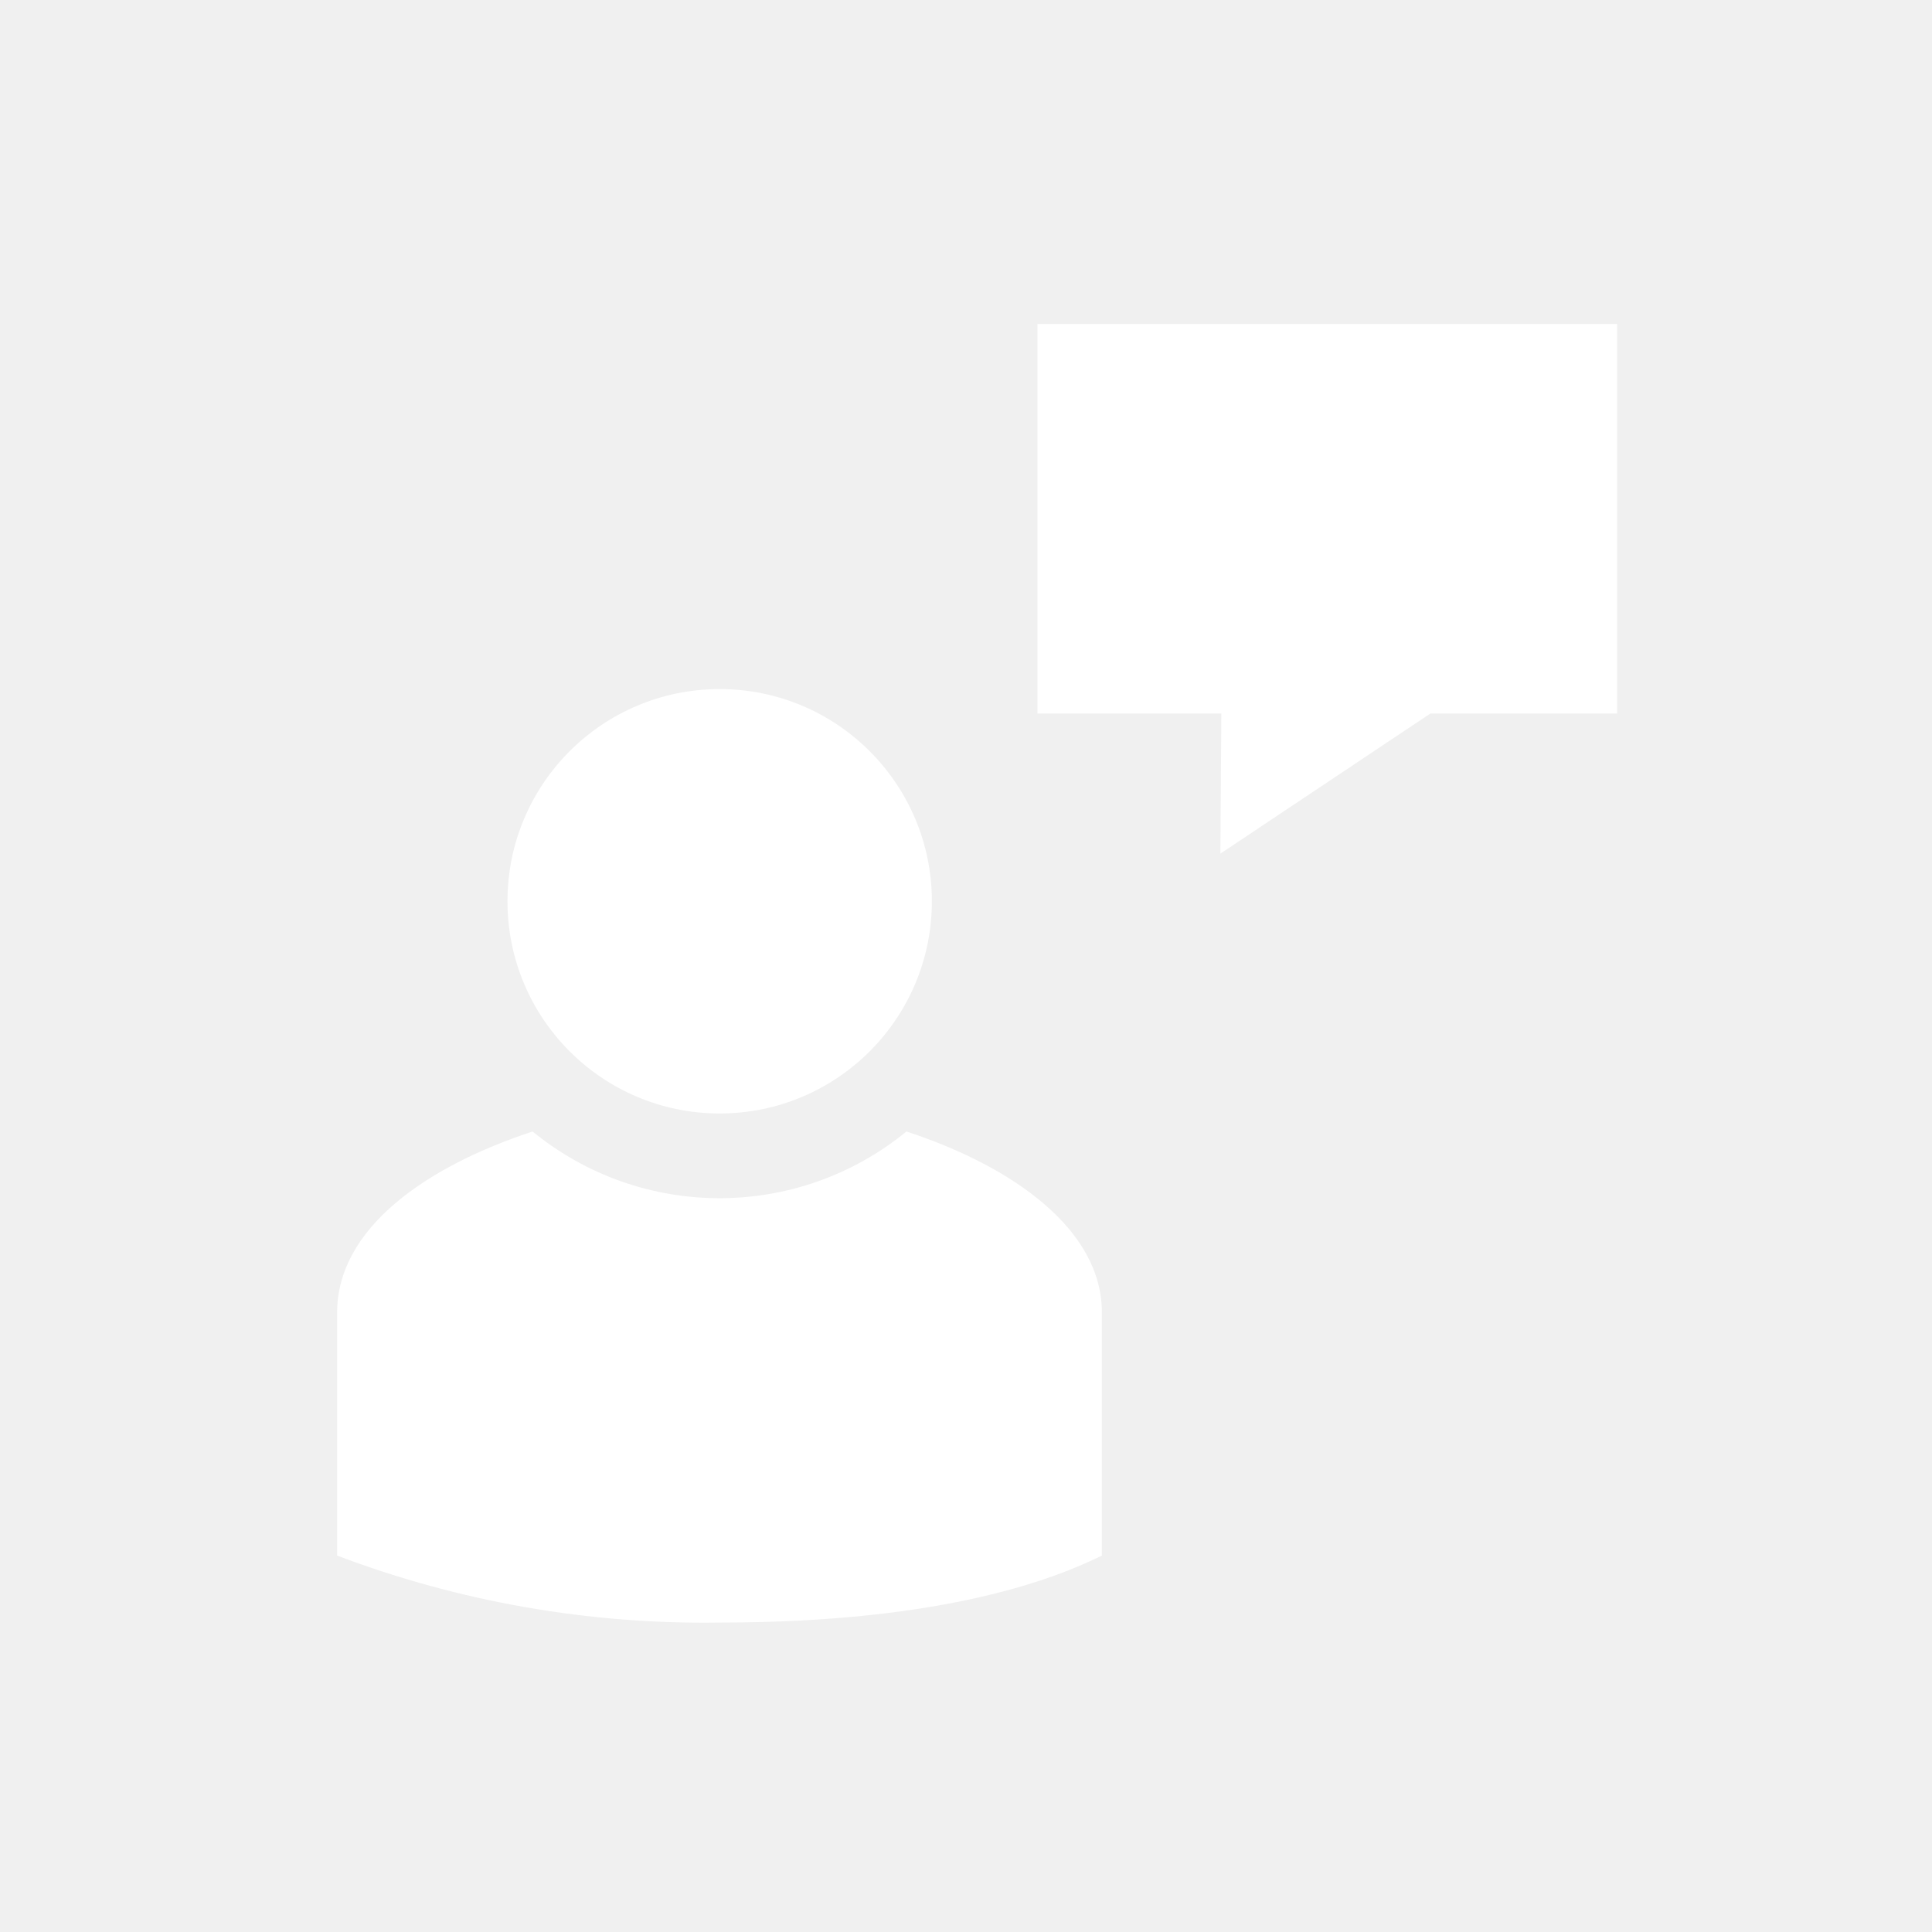
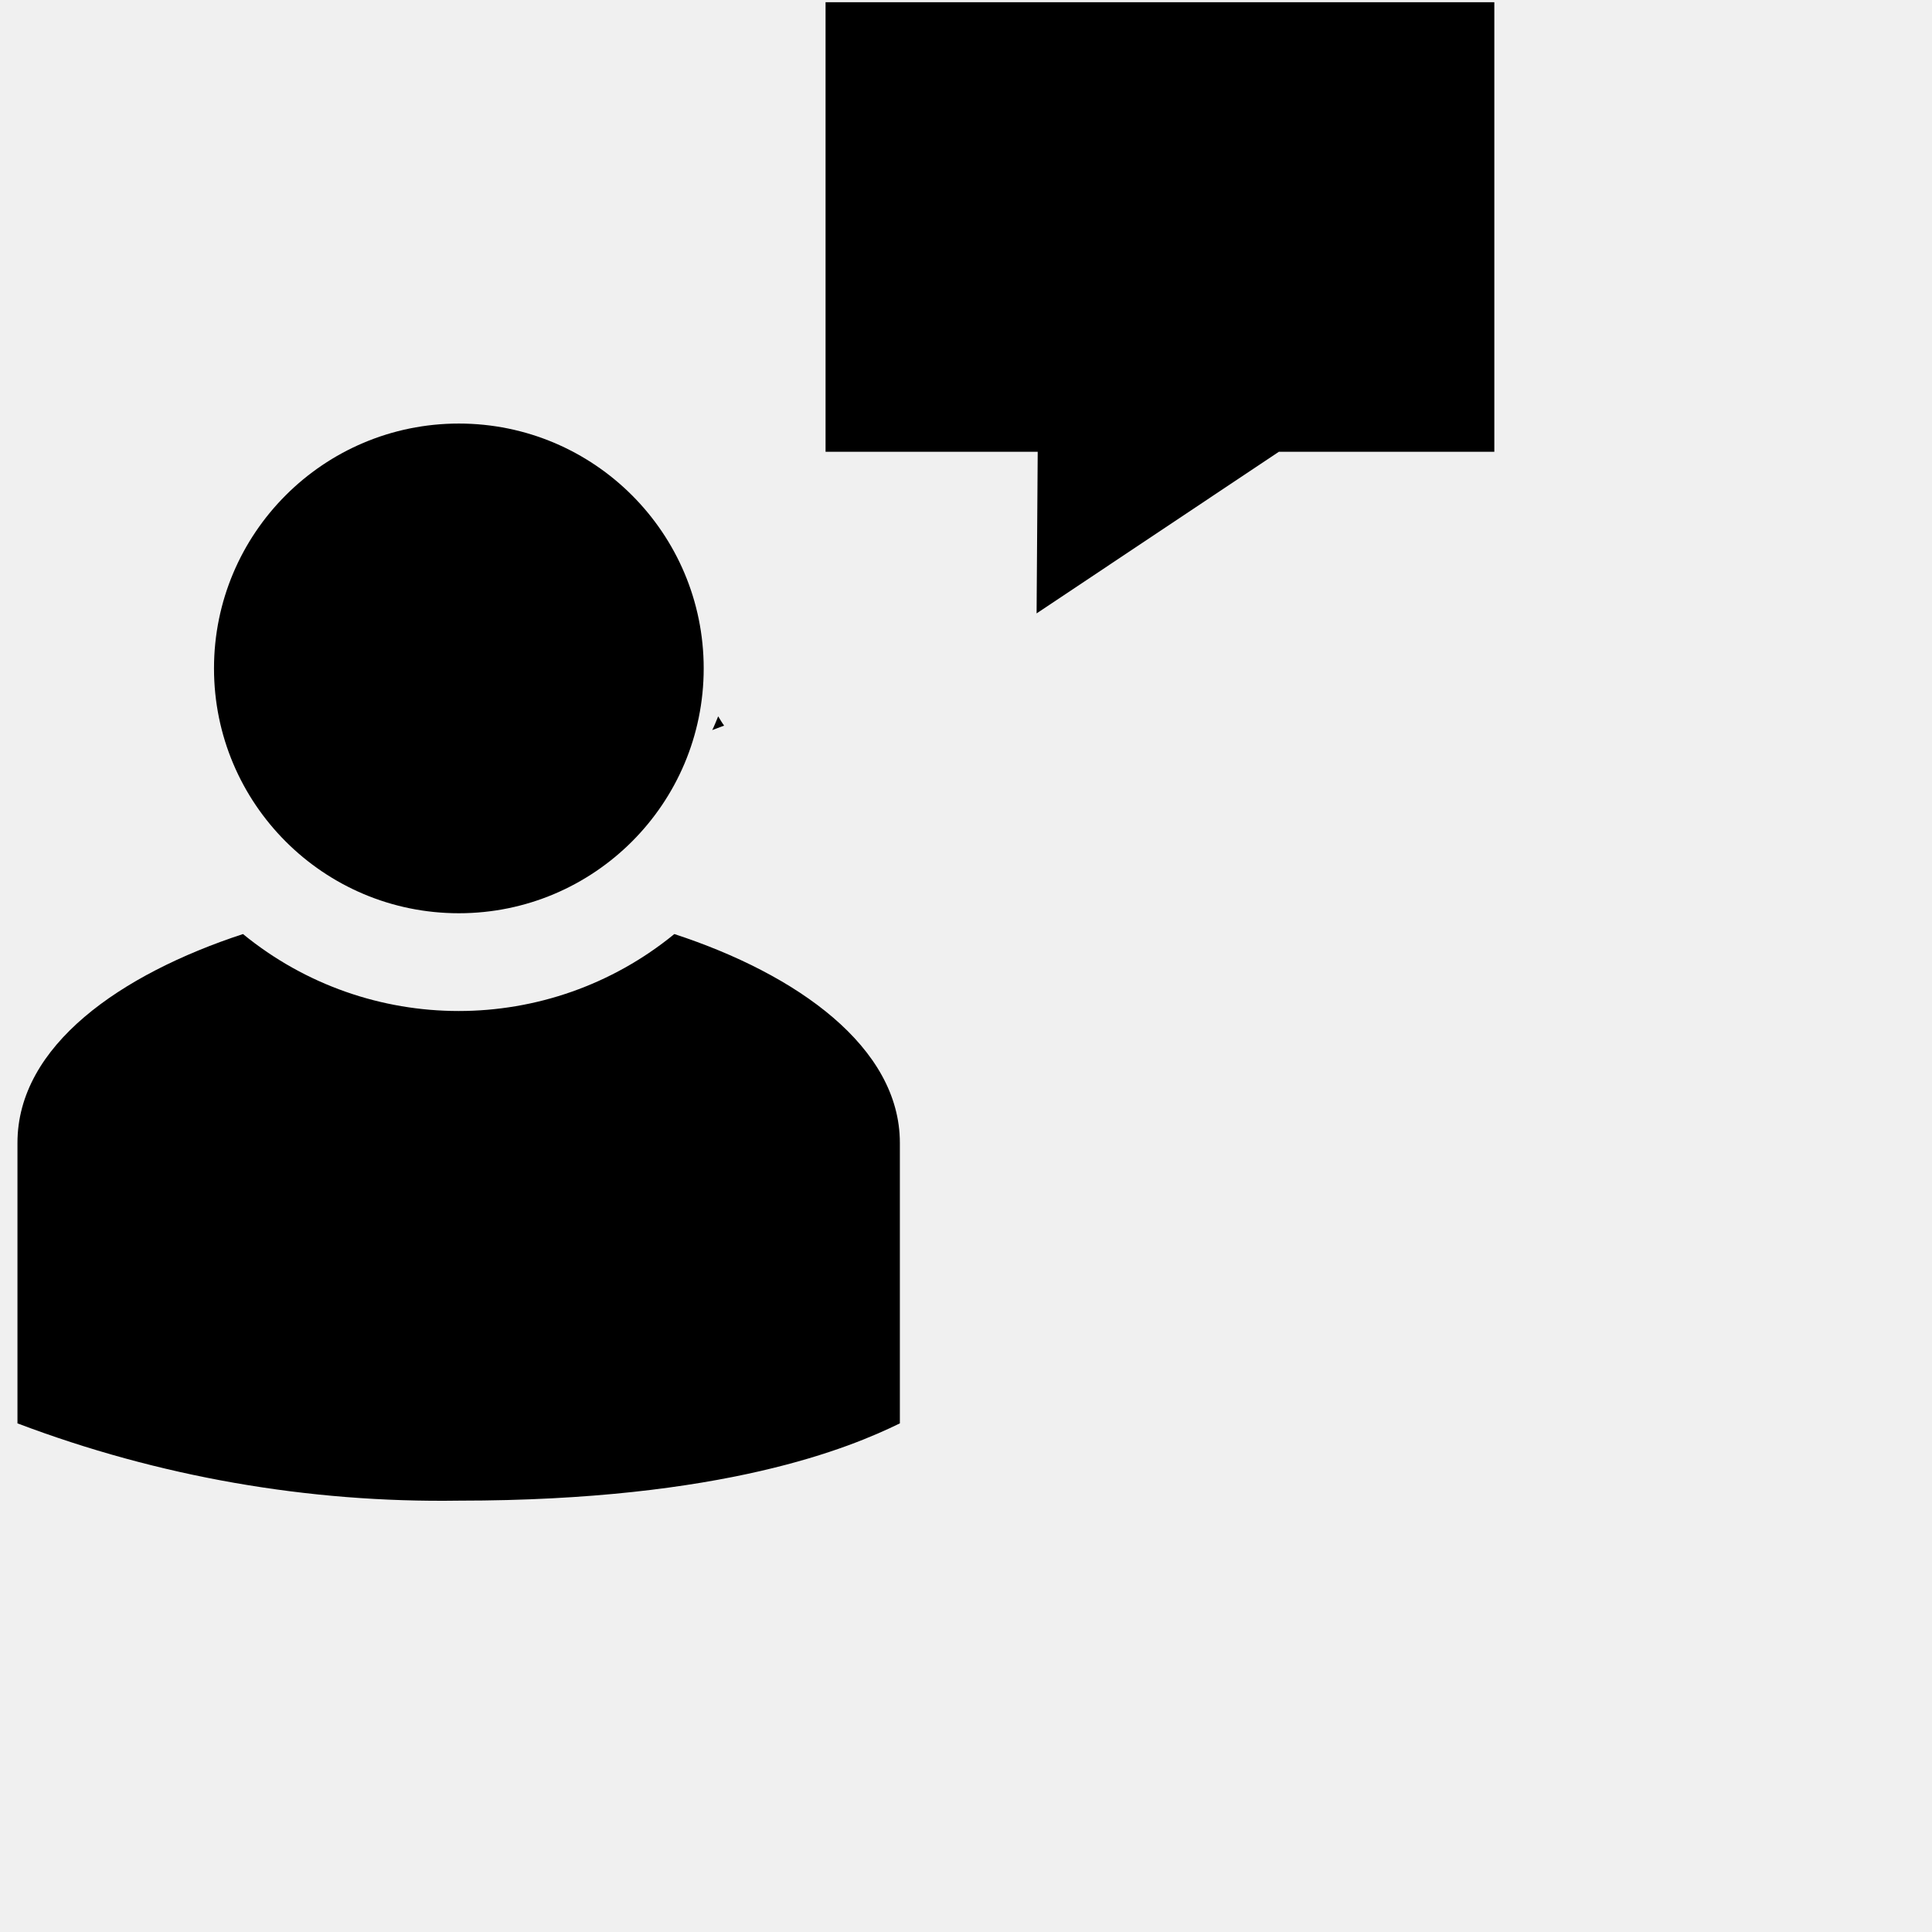
- <svg xmlns="http://www.w3.org/2000/svg" id="Ebene_1" data-name="Ebene 1" viewBox="0 0 60 60">
-   <path d="M29.17,29.65l.32-.12c-.06-.08-.11-.17-.16-.25C29.28,29.4,29.23,29.53,29.17,29.65Z" fill="none" />
-   <path d="M16.54,35.14c-3.29,1.08-6.07,3-6.07,5.62v7.55a32.18,32.18,0,0,0,11.88,2.08c7.14,0,10.54-1.43,11.87-2.08V40.76c0-2.58-2.77-4.54-6.07-5.62a9.17,9.17,0,0,1-11.61,0Z" fill="#fff" />
-   <circle cx="22.35" cy="27.99" r="6.59" fill="#fff" />
-   <path d="M37.93,22.16H32.22V10.06h18v12.1h-5.8l-6.52,4.35Z" fill="#fff" />
+ <svg xmlns="http://www.w3.org/2000/svg" viewBox="10 10 52 52">
+   <path d="M29.17,29.65l.32-.12c-.06-.08-.11-.17-.16-.25C29.28,29.4,29.23,29.53,29.17,29.65Z" fill="currentcolor" />
+   <path d="M16.54,35.14c-3.29,1.08-6.07,3-6.07,5.62v7.55a32.18,32.18,0,0,0,11.88,2.08c7.14,0,10.54-1.43,11.87-2.08V40.76c0-2.58-2.77-4.54-6.07-5.62a9.17,9.17,0,0,1-11.61,0Z" fill="currentcolor" />
+   <circle cx="22.35" cy="27.99" r="6.59" fill="currentcolor" />
+   <path d="M37.93,22.16H32.22V10.06h18v12.1h-5.8l-6.52,4.35Z" fill="currentcolor" />
</svg>
